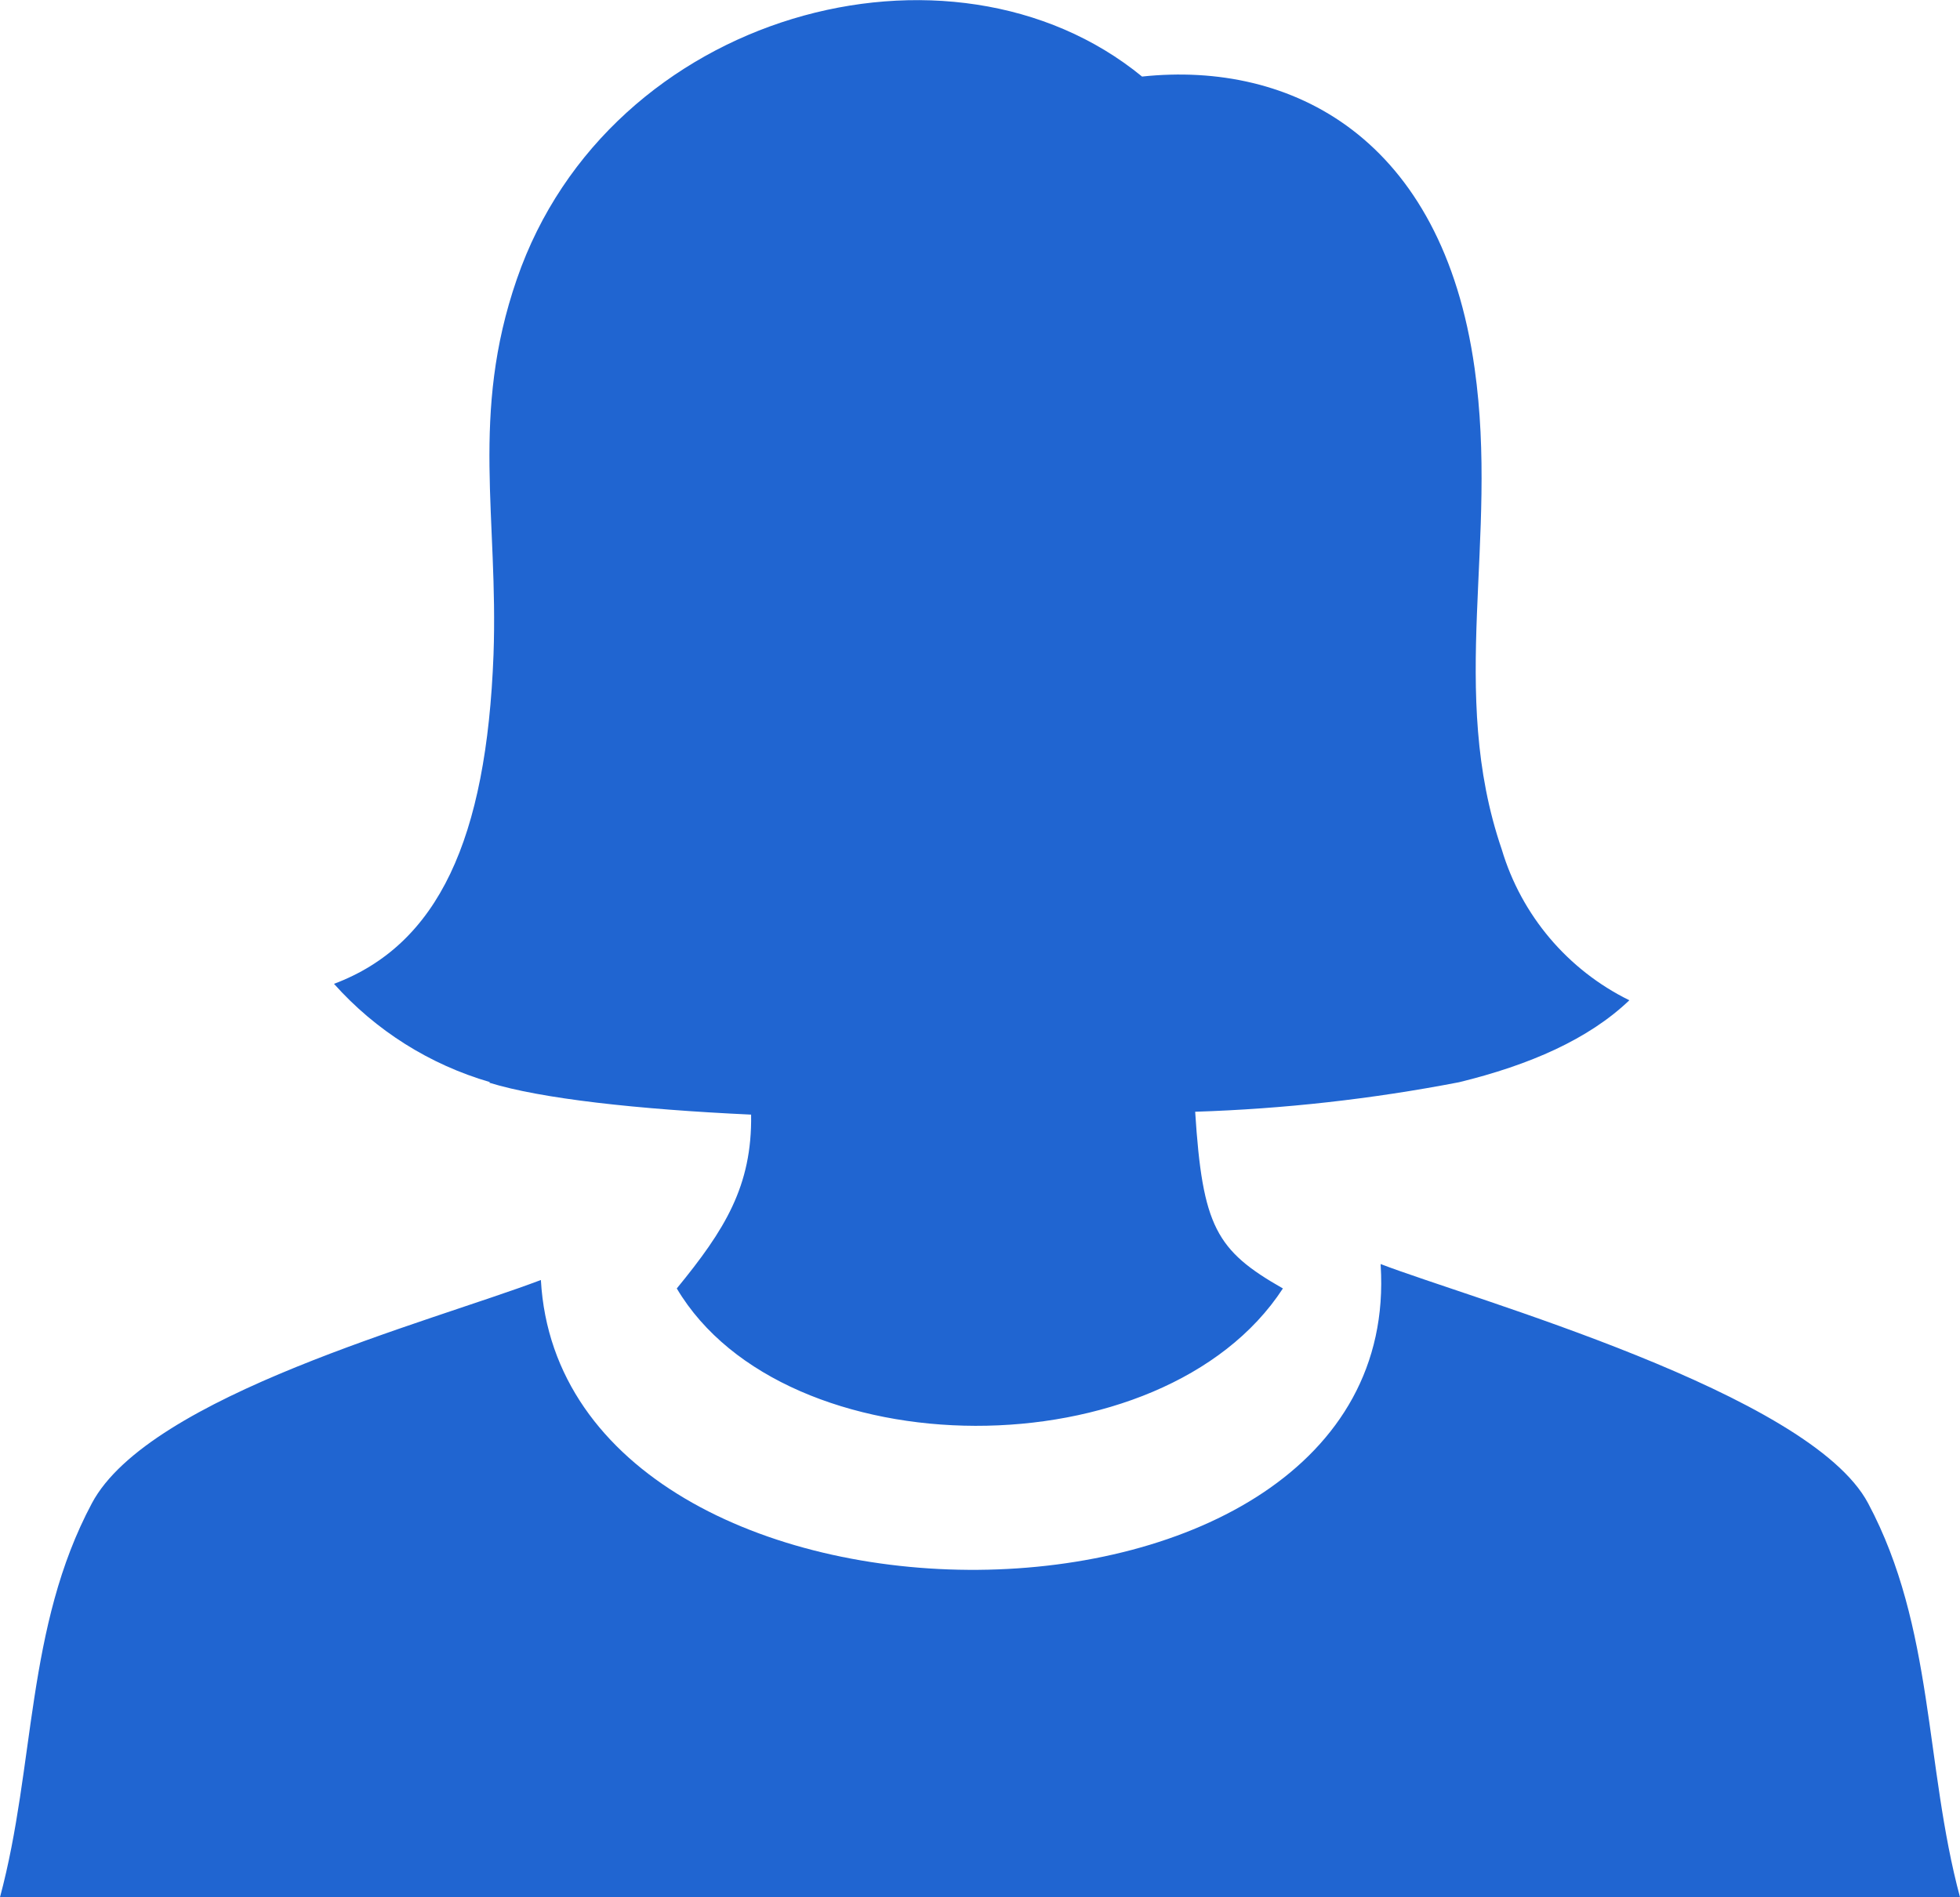
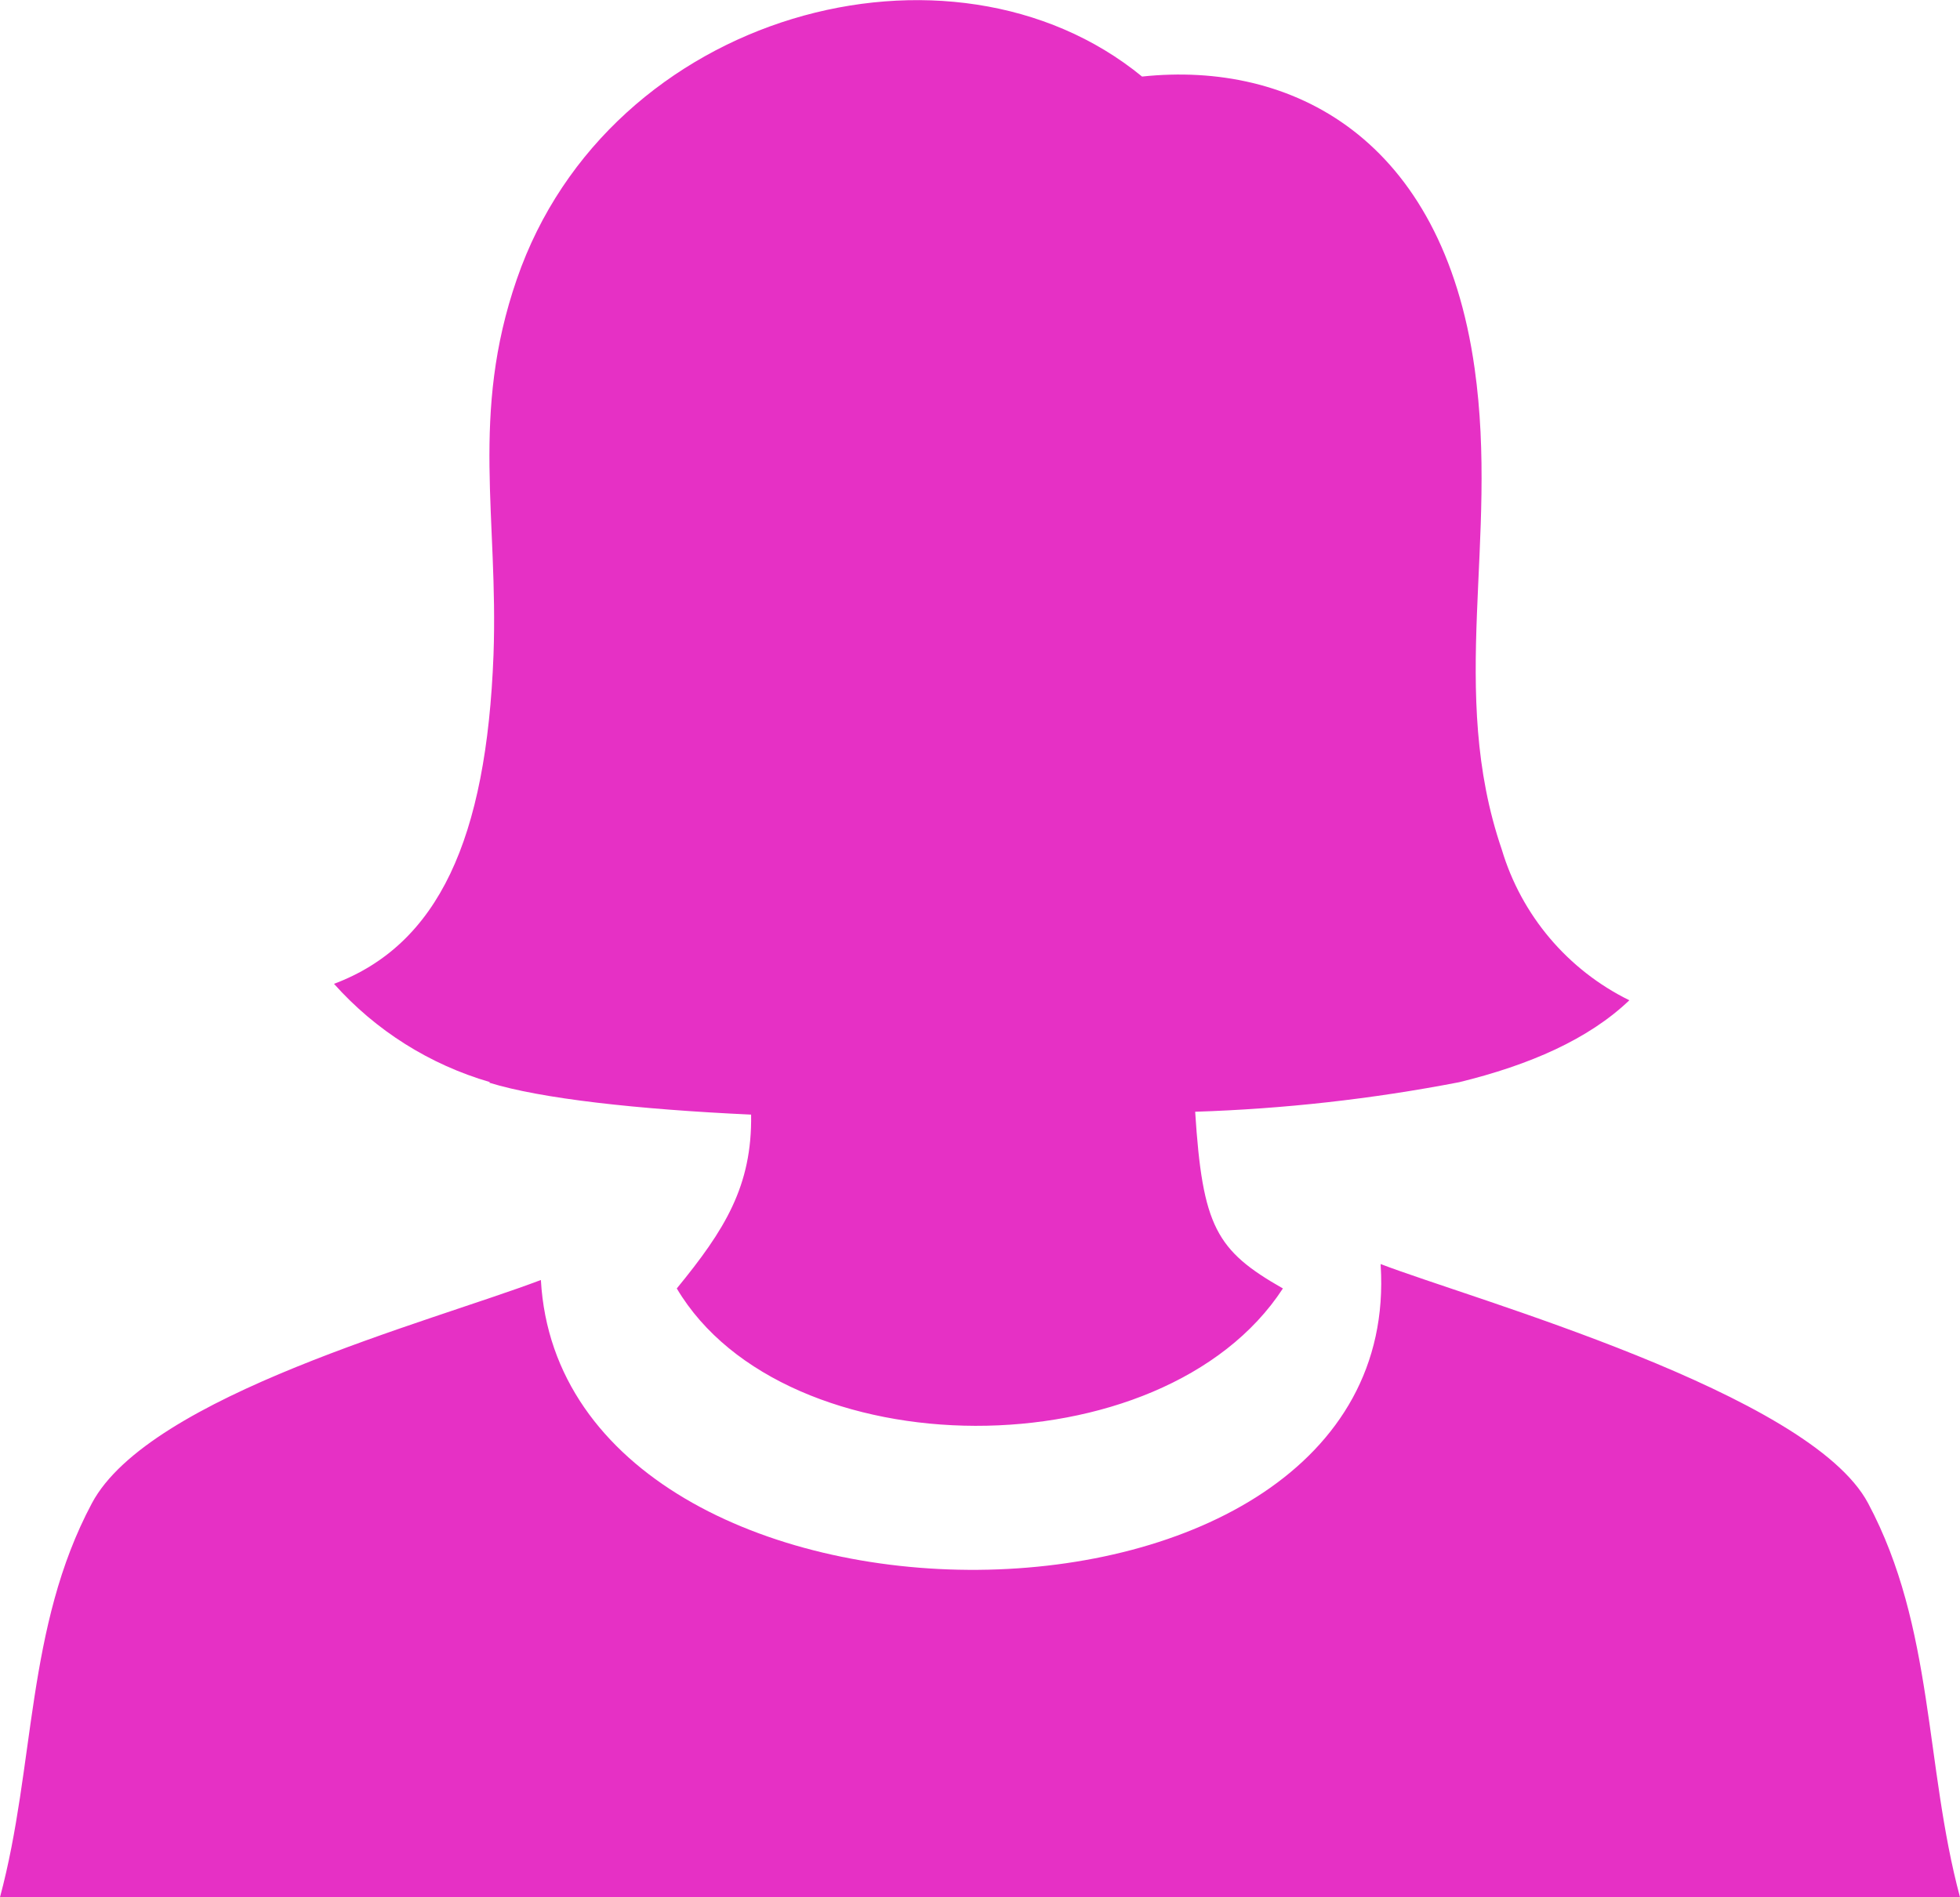
- <svg xmlns="http://www.w3.org/2000/svg" id="Layer_1" data-name="Layer 1" viewBox="0 0 122.88 118.93" fill="rgb(32,101,209)">
+ <svg xmlns="http://www.w3.org/2000/svg" id="Layer_1" data-name="Layer 1" viewBox="0 0 122.88 118.93" fill="rgb(230, 48, 197)">
  <defs>
    <style>.cls-1{fill-rule:evenodd;}</style>
  </defs>
  <path class="cls-1" d="M30.71,67.85a20.93,20.93,0,0,1-9.77-6.16c6.54-2.46,9.56-9.07,10-20.63.31-8.59-1.47-15.07,1.46-23.55C38.18.72,59.64-5,71.6,4.8,81,3.8,90.42,8.64,92.45,23.1c1.52,10.78-1.7,20.22,1.7,30.16a15.47,15.47,0,0,0,8,9.46c-2.55,2.44-6.25,4.06-10.68,5.14a105,105,0,0,1-16.54,1.85c.46,7.21,1.32,8.7,5.5,11.08-7.53,11.56-31.23,11.41-38,0,3-3.66,4.73-6.42,4.66-10.9-7.13-.33-13.18-1-16.41-2ZM86.56,79.26c5.72,2.2,26.89,8.08,30.56,15,4.15,7.78,3.54,16.43,5.76,24.7H0c2.22-8.27,1.61-16.92,5.76-24.7,3.6-6.76,21.13-11.34,28.15-14,1.37,24.37,54.23,24.4,52.65-.92Z" />
</svg>
